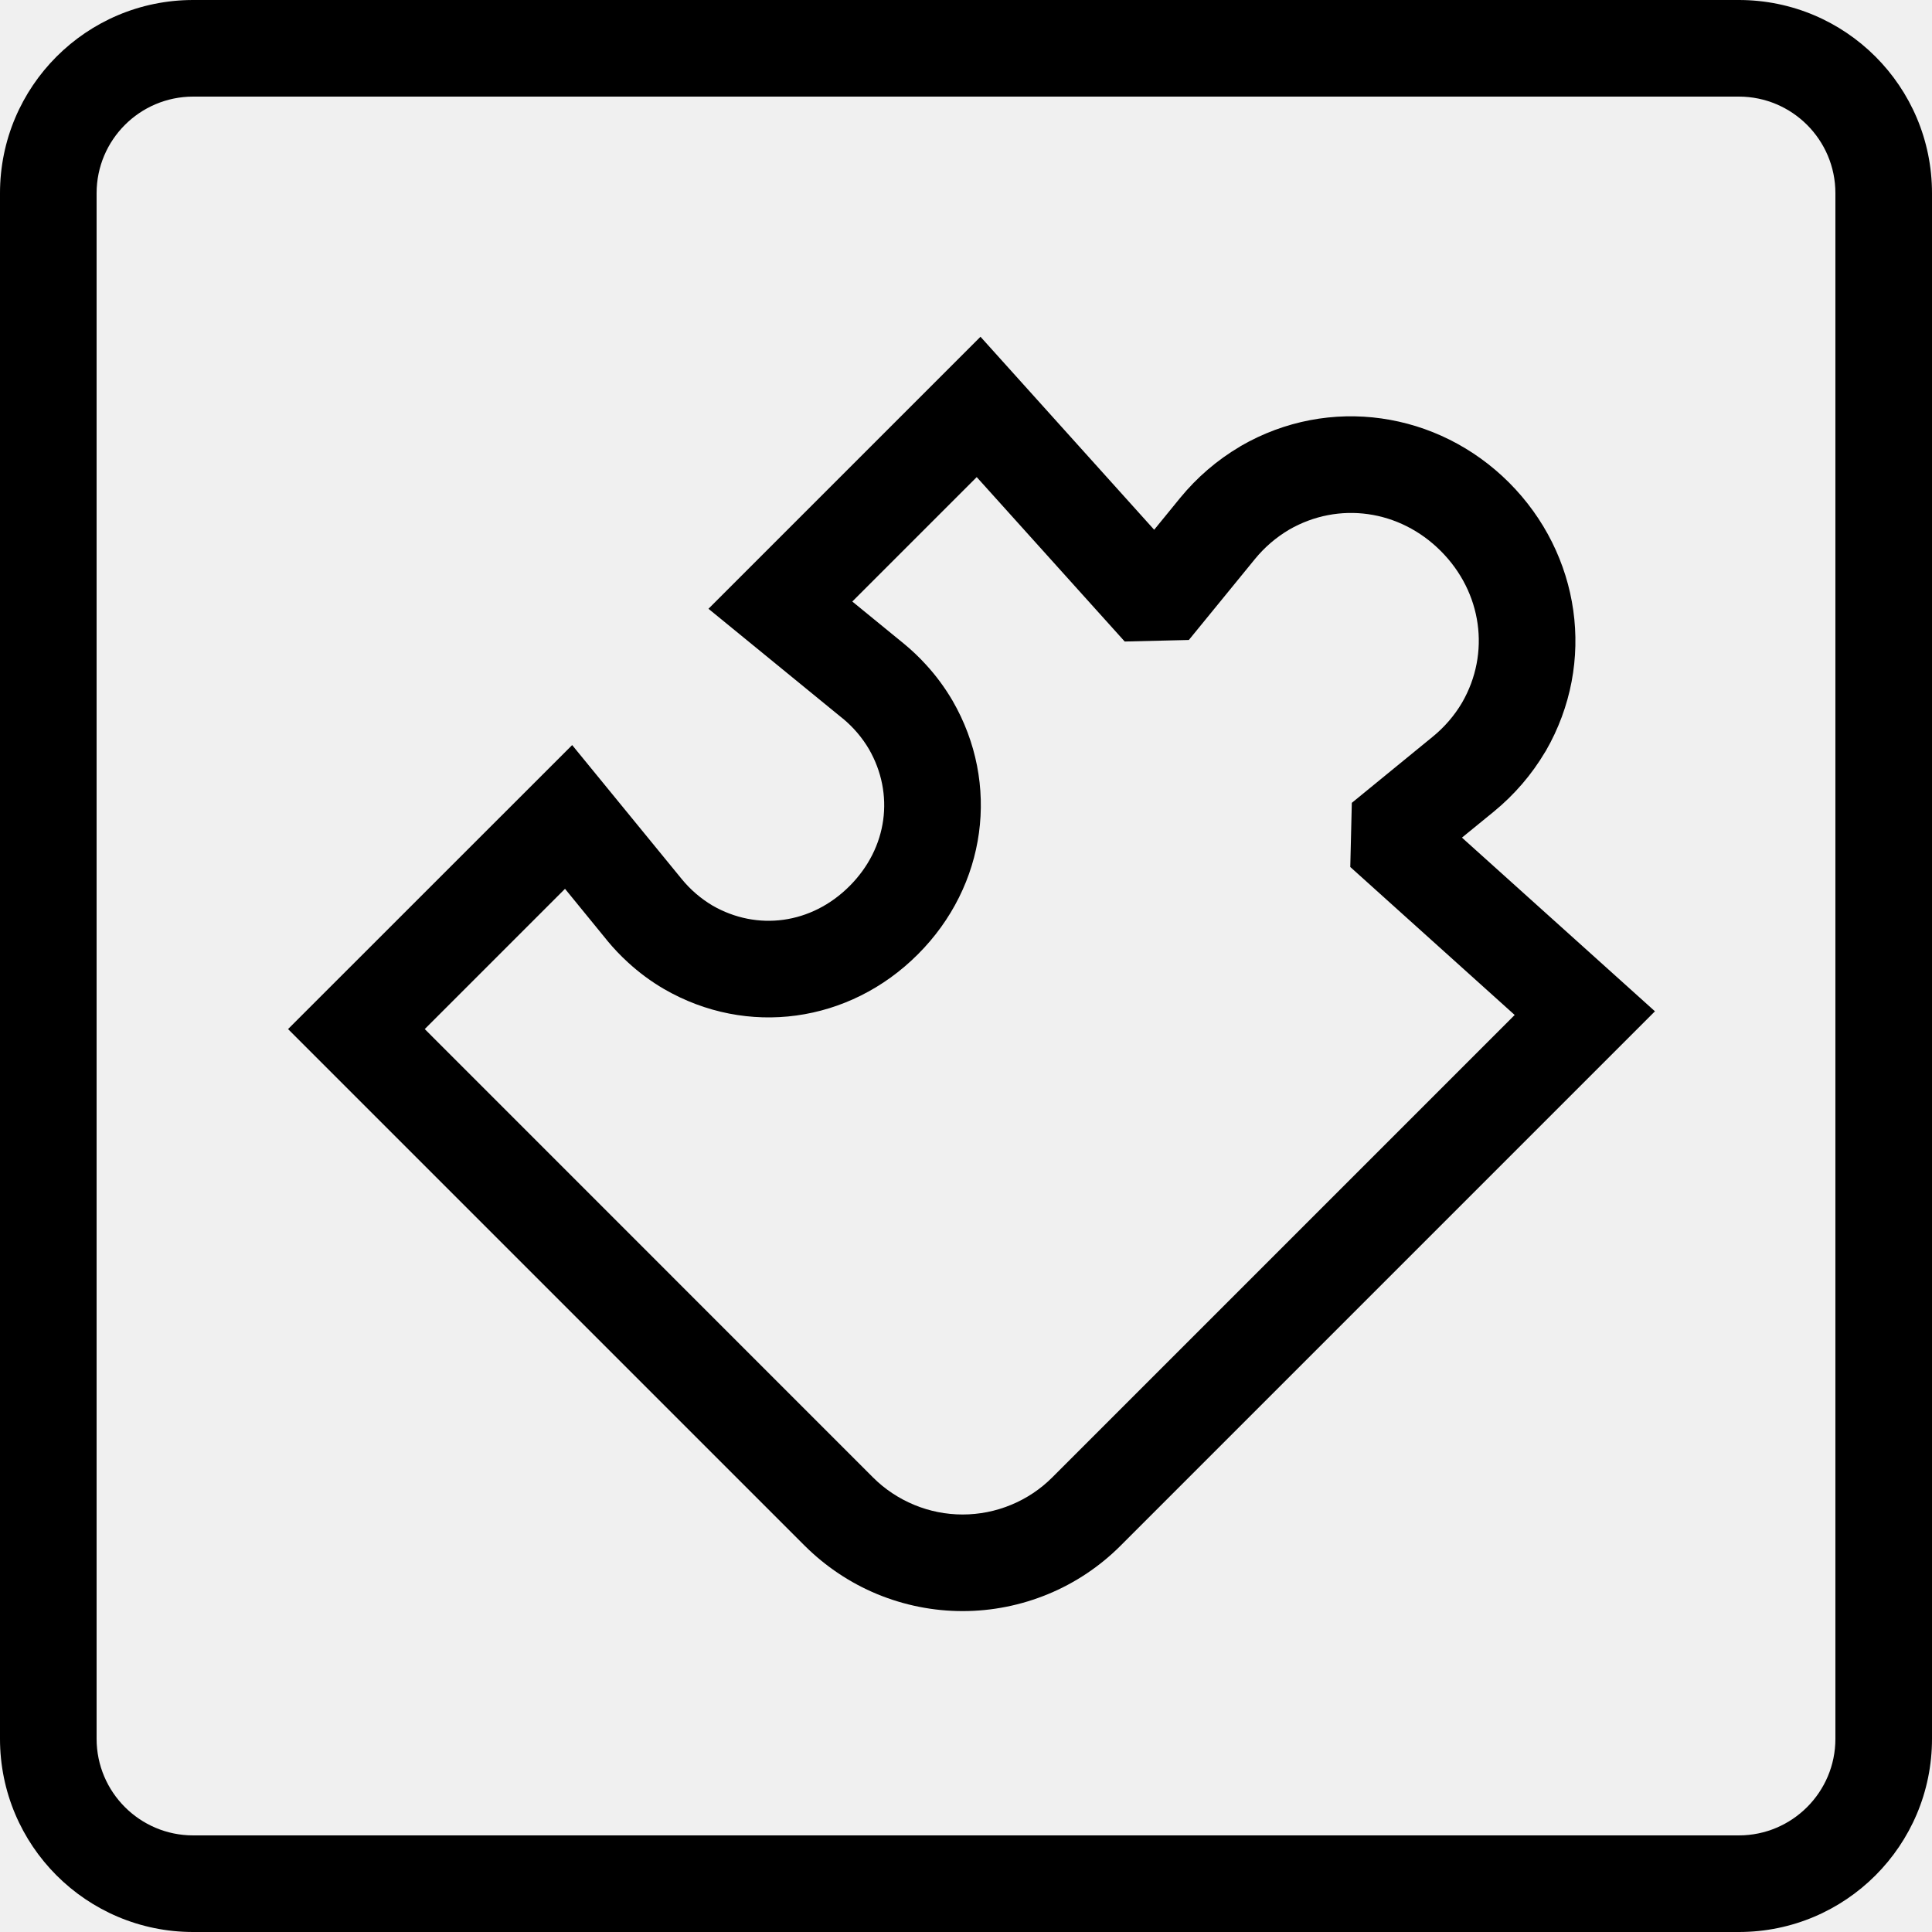
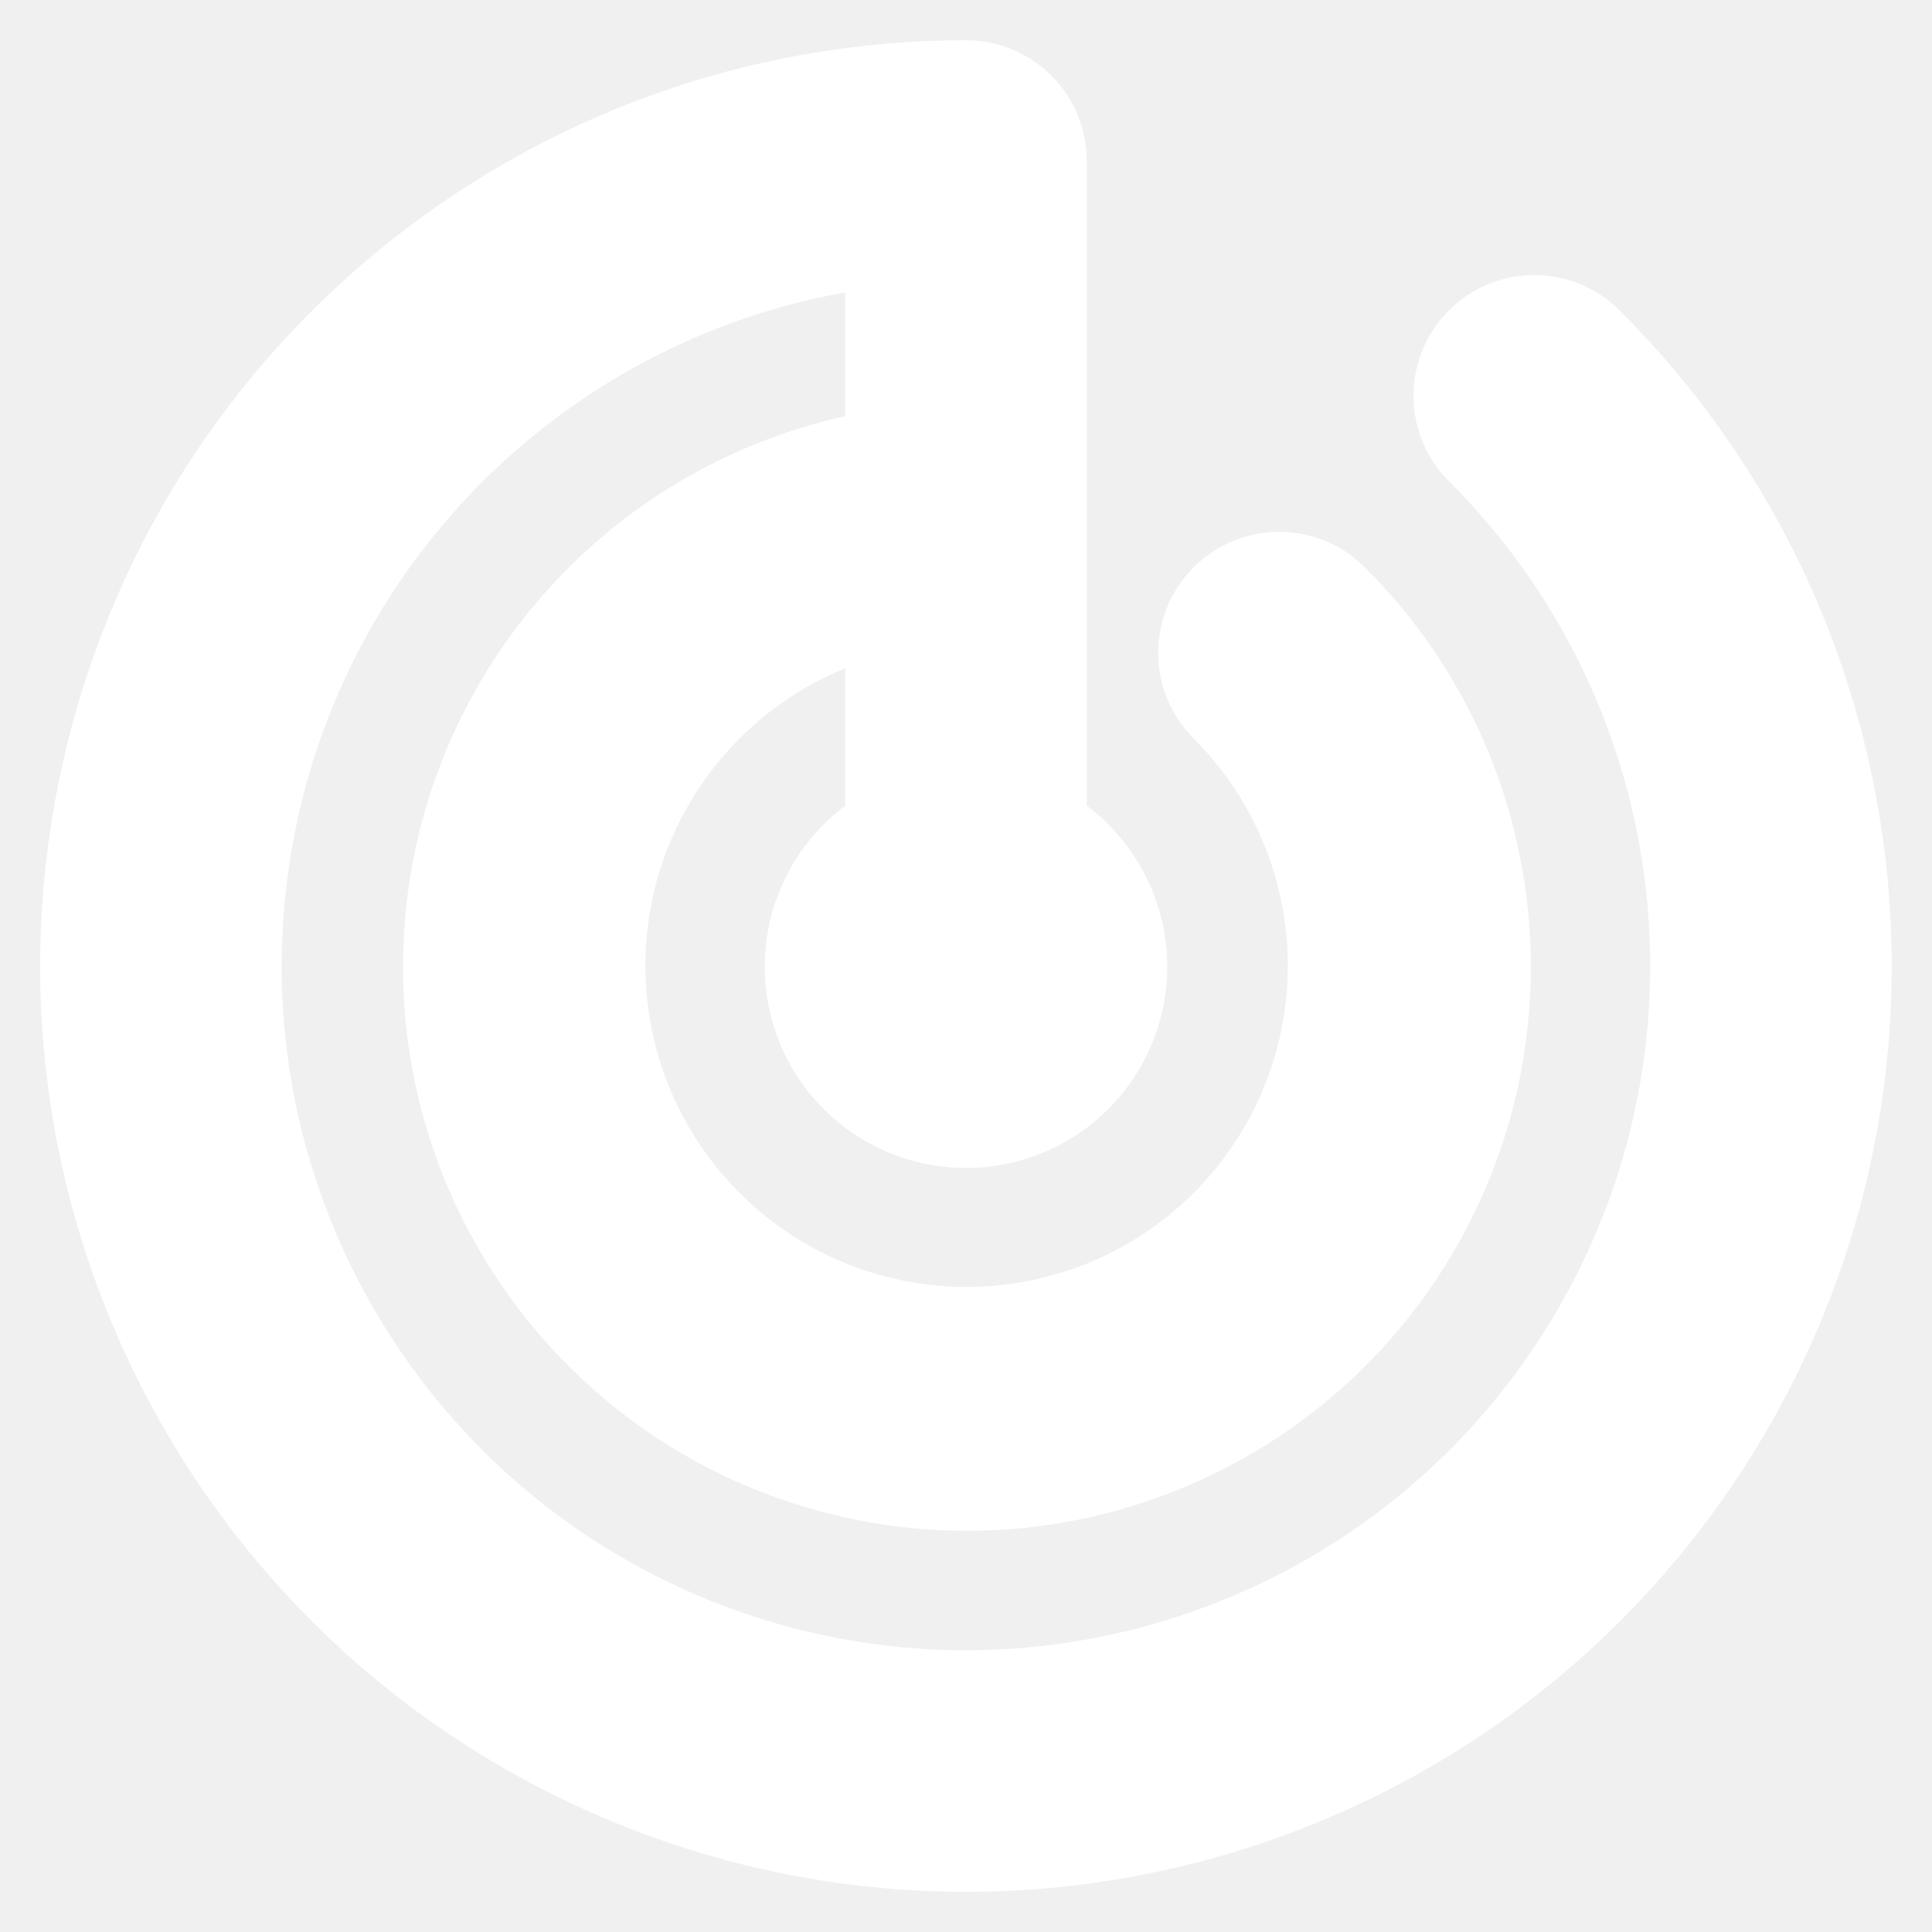
- <svg xmlns="http://www.w3.org/2000/svg" width="20" height="20" viewBox="0 0 20 20" fill="none">
-   <path fill-rule="evenodd" clip-rule="evenodd" d="M17.132 10.469L15.134 8.671L15.465 8.401C15.677 8.227 15.857 8.018 15.996 7.783L16.002 7.774C16.53 6.857 16.359 5.734 15.622 4.996C14.885 4.259 13.761 4.088 12.845 4.617L12.836 4.623C12.6 4.762 12.391 4.942 12.218 5.153L11.948 5.484L10.15 3.486L7.334 6.302L8.724 7.438L8.725 7.438C8.833 7.528 8.925 7.635 8.996 7.756C9.26 8.216 9.191 8.776 8.794 9.173C8.398 9.569 7.837 9.639 7.377 9.375C7.256 9.303 7.148 9.211 7.059 9.102L7.054 9.096L5.923 7.713L2.982 10.653L8.33 16.001C8.545 16.215 8.8 16.386 9.08 16.502C9.361 16.618 9.661 16.678 9.965 16.678C10.269 16.678 10.569 16.618 10.85 16.502C11.131 16.386 11.386 16.215 11.6 16.001L17.132 10.469ZM10.467 15.578C10.627 15.512 10.771 15.416 10.893 15.294L15.68 10.507L13.978 8.975L13.994 8.311L14.832 7.626C14.953 7.527 15.056 7.408 15.135 7.274C15.431 6.762 15.342 6.131 14.915 5.704C14.488 5.276 13.857 5.188 13.345 5.483C13.21 5.563 13.091 5.665 12.992 5.786L12.307 6.625L11.643 6.641L10.111 4.939L8.823 6.227L9.359 6.665C9.439 6.731 9.515 6.803 9.585 6.88C9.69 6.994 9.782 7.119 9.861 7.254C10.357 8.113 10.213 9.169 9.501 9.88C8.79 10.591 7.735 10.736 6.875 10.239C6.741 10.161 6.615 10.068 6.501 9.963C6.424 9.893 6.353 9.818 6.286 9.737L6.284 9.734L5.849 9.201L4.397 10.653L9.037 15.294C9.159 15.416 9.304 15.512 9.463 15.578C9.622 15.644 9.793 15.678 9.965 15.678C10.137 15.678 10.308 15.644 10.467 15.578Z" fill="black" />
-   <path fill-rule="evenodd" clip-rule="evenodd" d="M0 2C0 0.895 0.895 0 2 0H18C19.105 0 20 0.895 20 2V18C20 19.105 19.105 20 18 20H2C0.895 20 0 19.105 0 18V2ZM2 1H18C18.552 1 19 1.448 19 2V18C19 18.552 18.552 19 18 19H2C1.448 19 1 18.552 1 18V2C1 1.448 1.448 1 2 1Z" fill="black" />
+ <svg xmlns="http://www.w3.org/2000/svg" fill="#ffffff" width="800px" height="800px" viewBox="0 0 24 24" stroke="#ffffff">
+   <g id="SVGRepo_bgCarrier" stroke-width="0" />
+   <g id="SVGRepo_tracerCarrier" stroke-linecap="round" stroke-linejoin="round" />
+   <g id="SVGRepo_iconCarrier">
+     <path d="M19.778,4.222A11,11,0,1,1,12,1a1,1,0,0,1,1,1v8.277a2,2,0,1,1-2,0V7.621a4.49,4.49,0,1,0,4.182,1.2A1,1,0,0,1,16.6,7.4,6.505,6.505,0,1,1,11,5.585V3.055a9,9,0,1,0,7.364,2.581,1,1,0,1,1,1.414-1.414Z" />
+   </g>
</svg>
